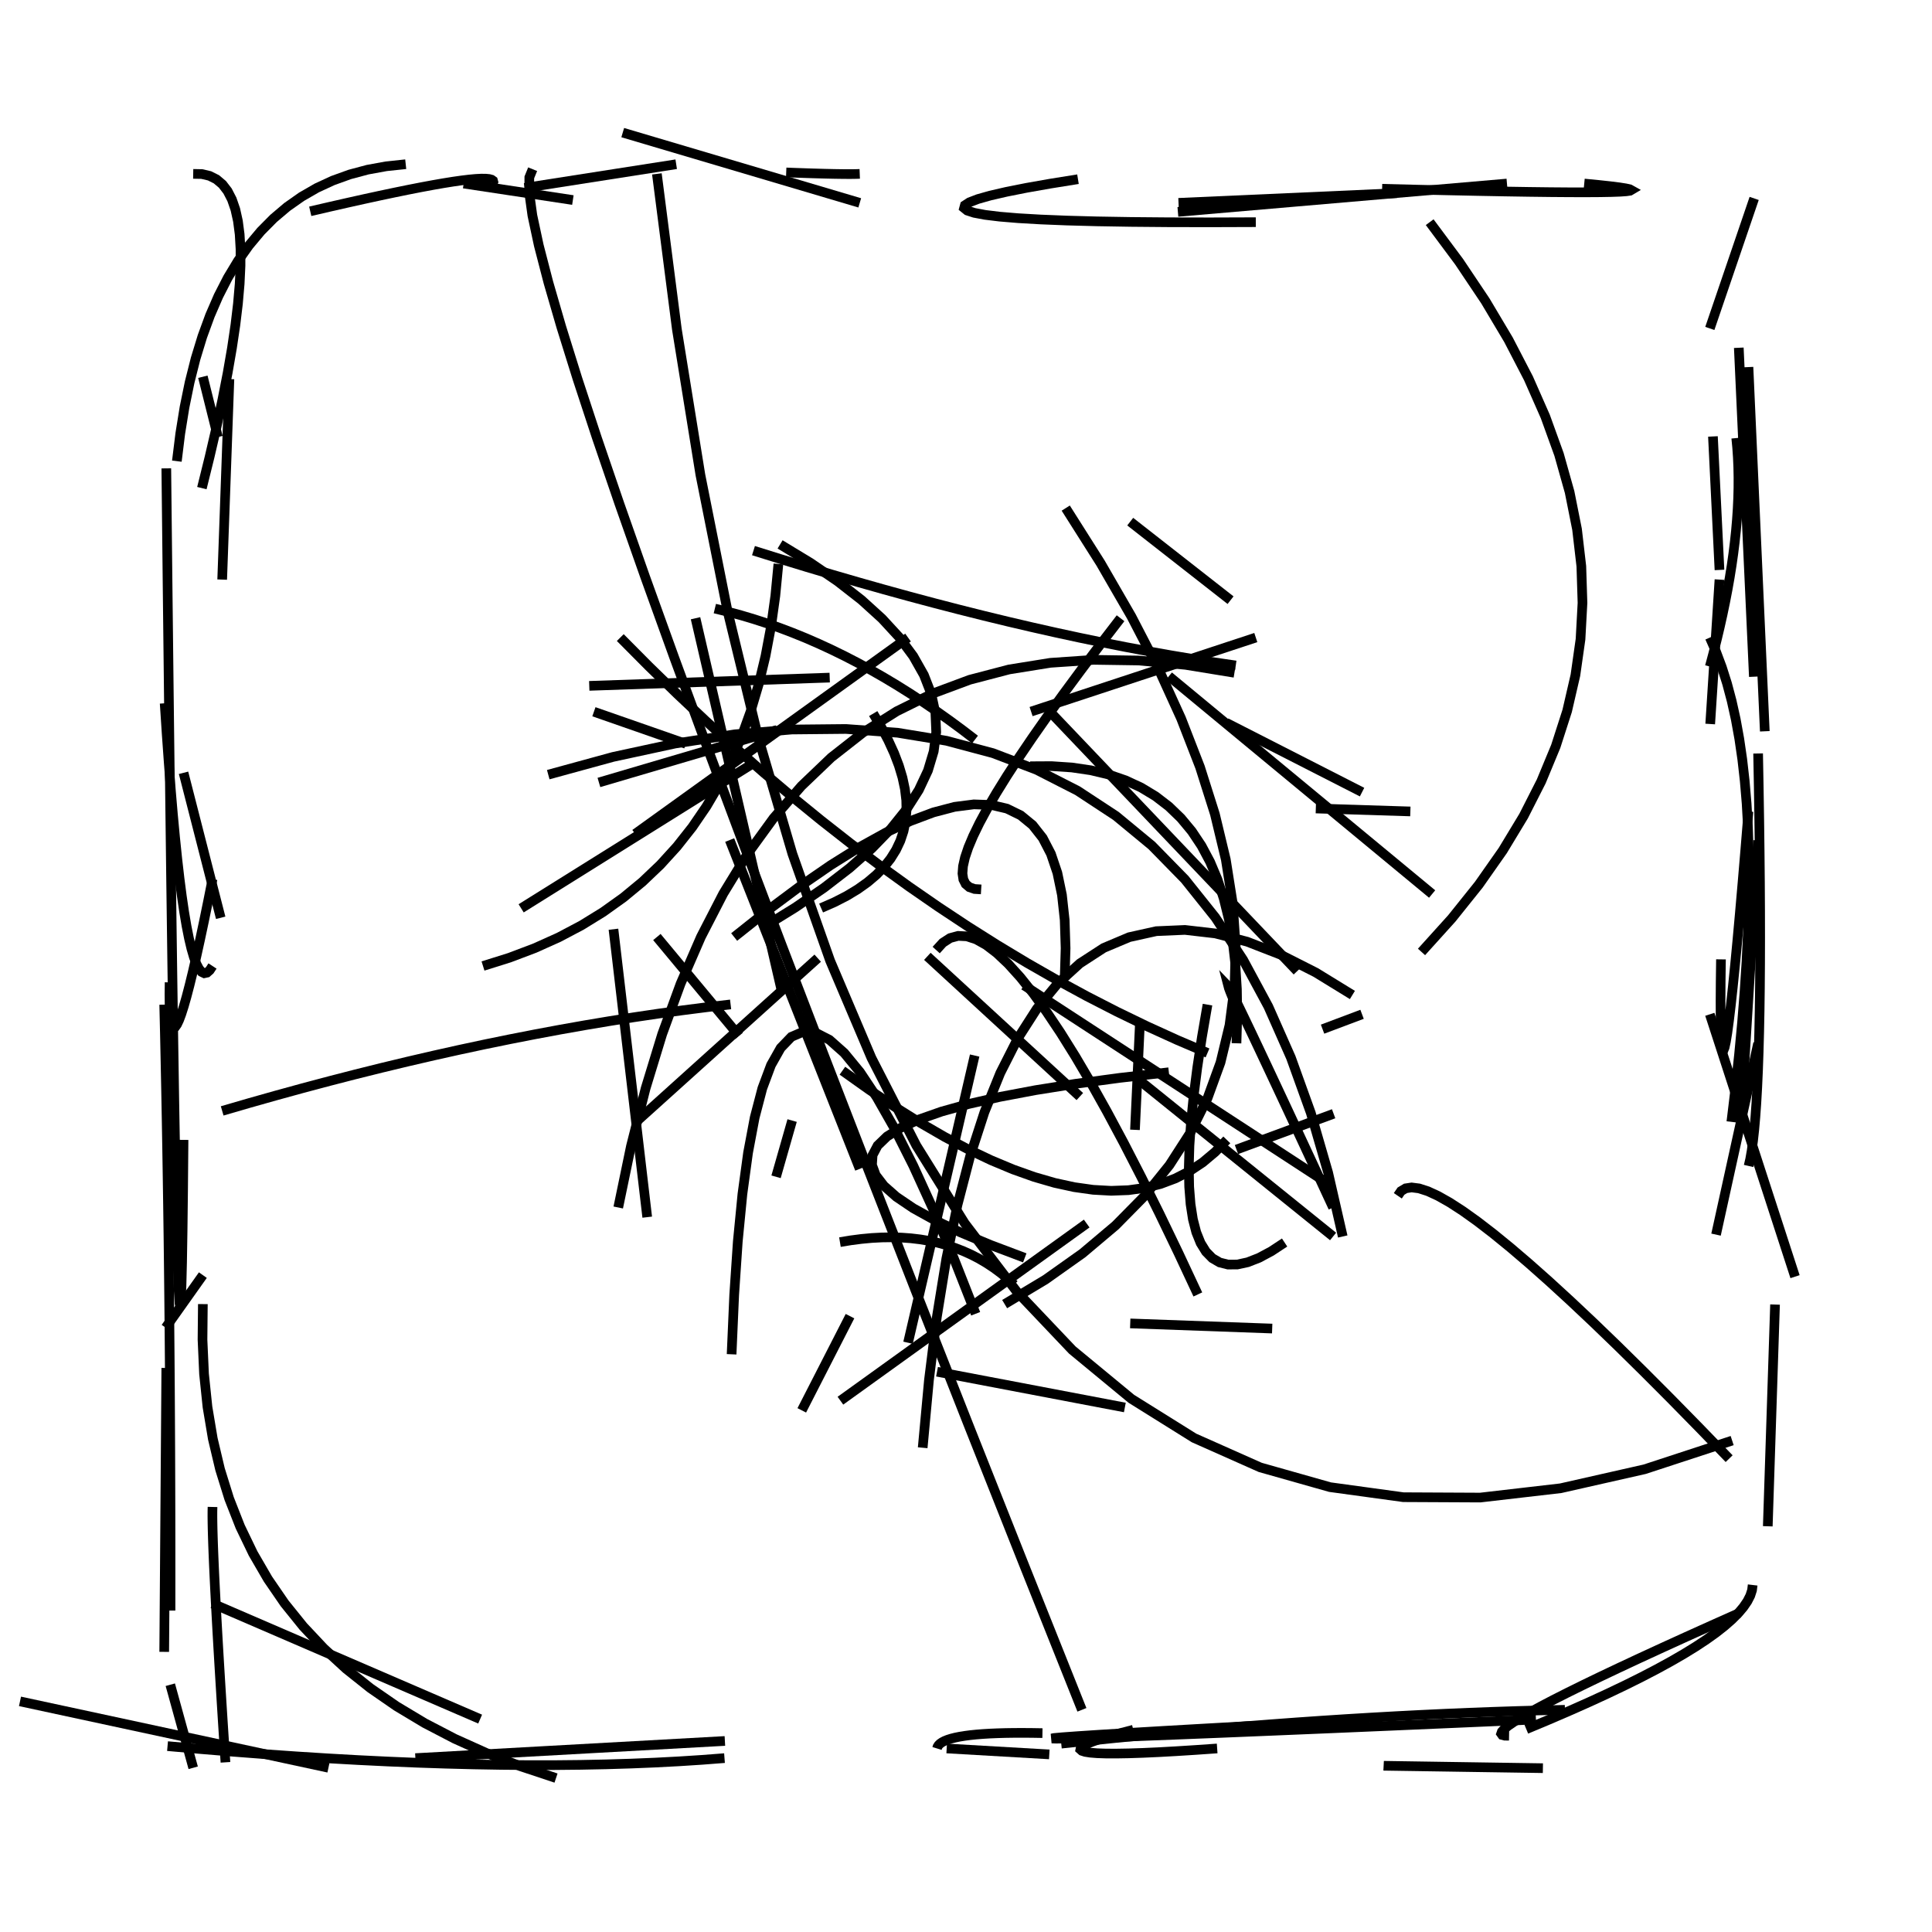
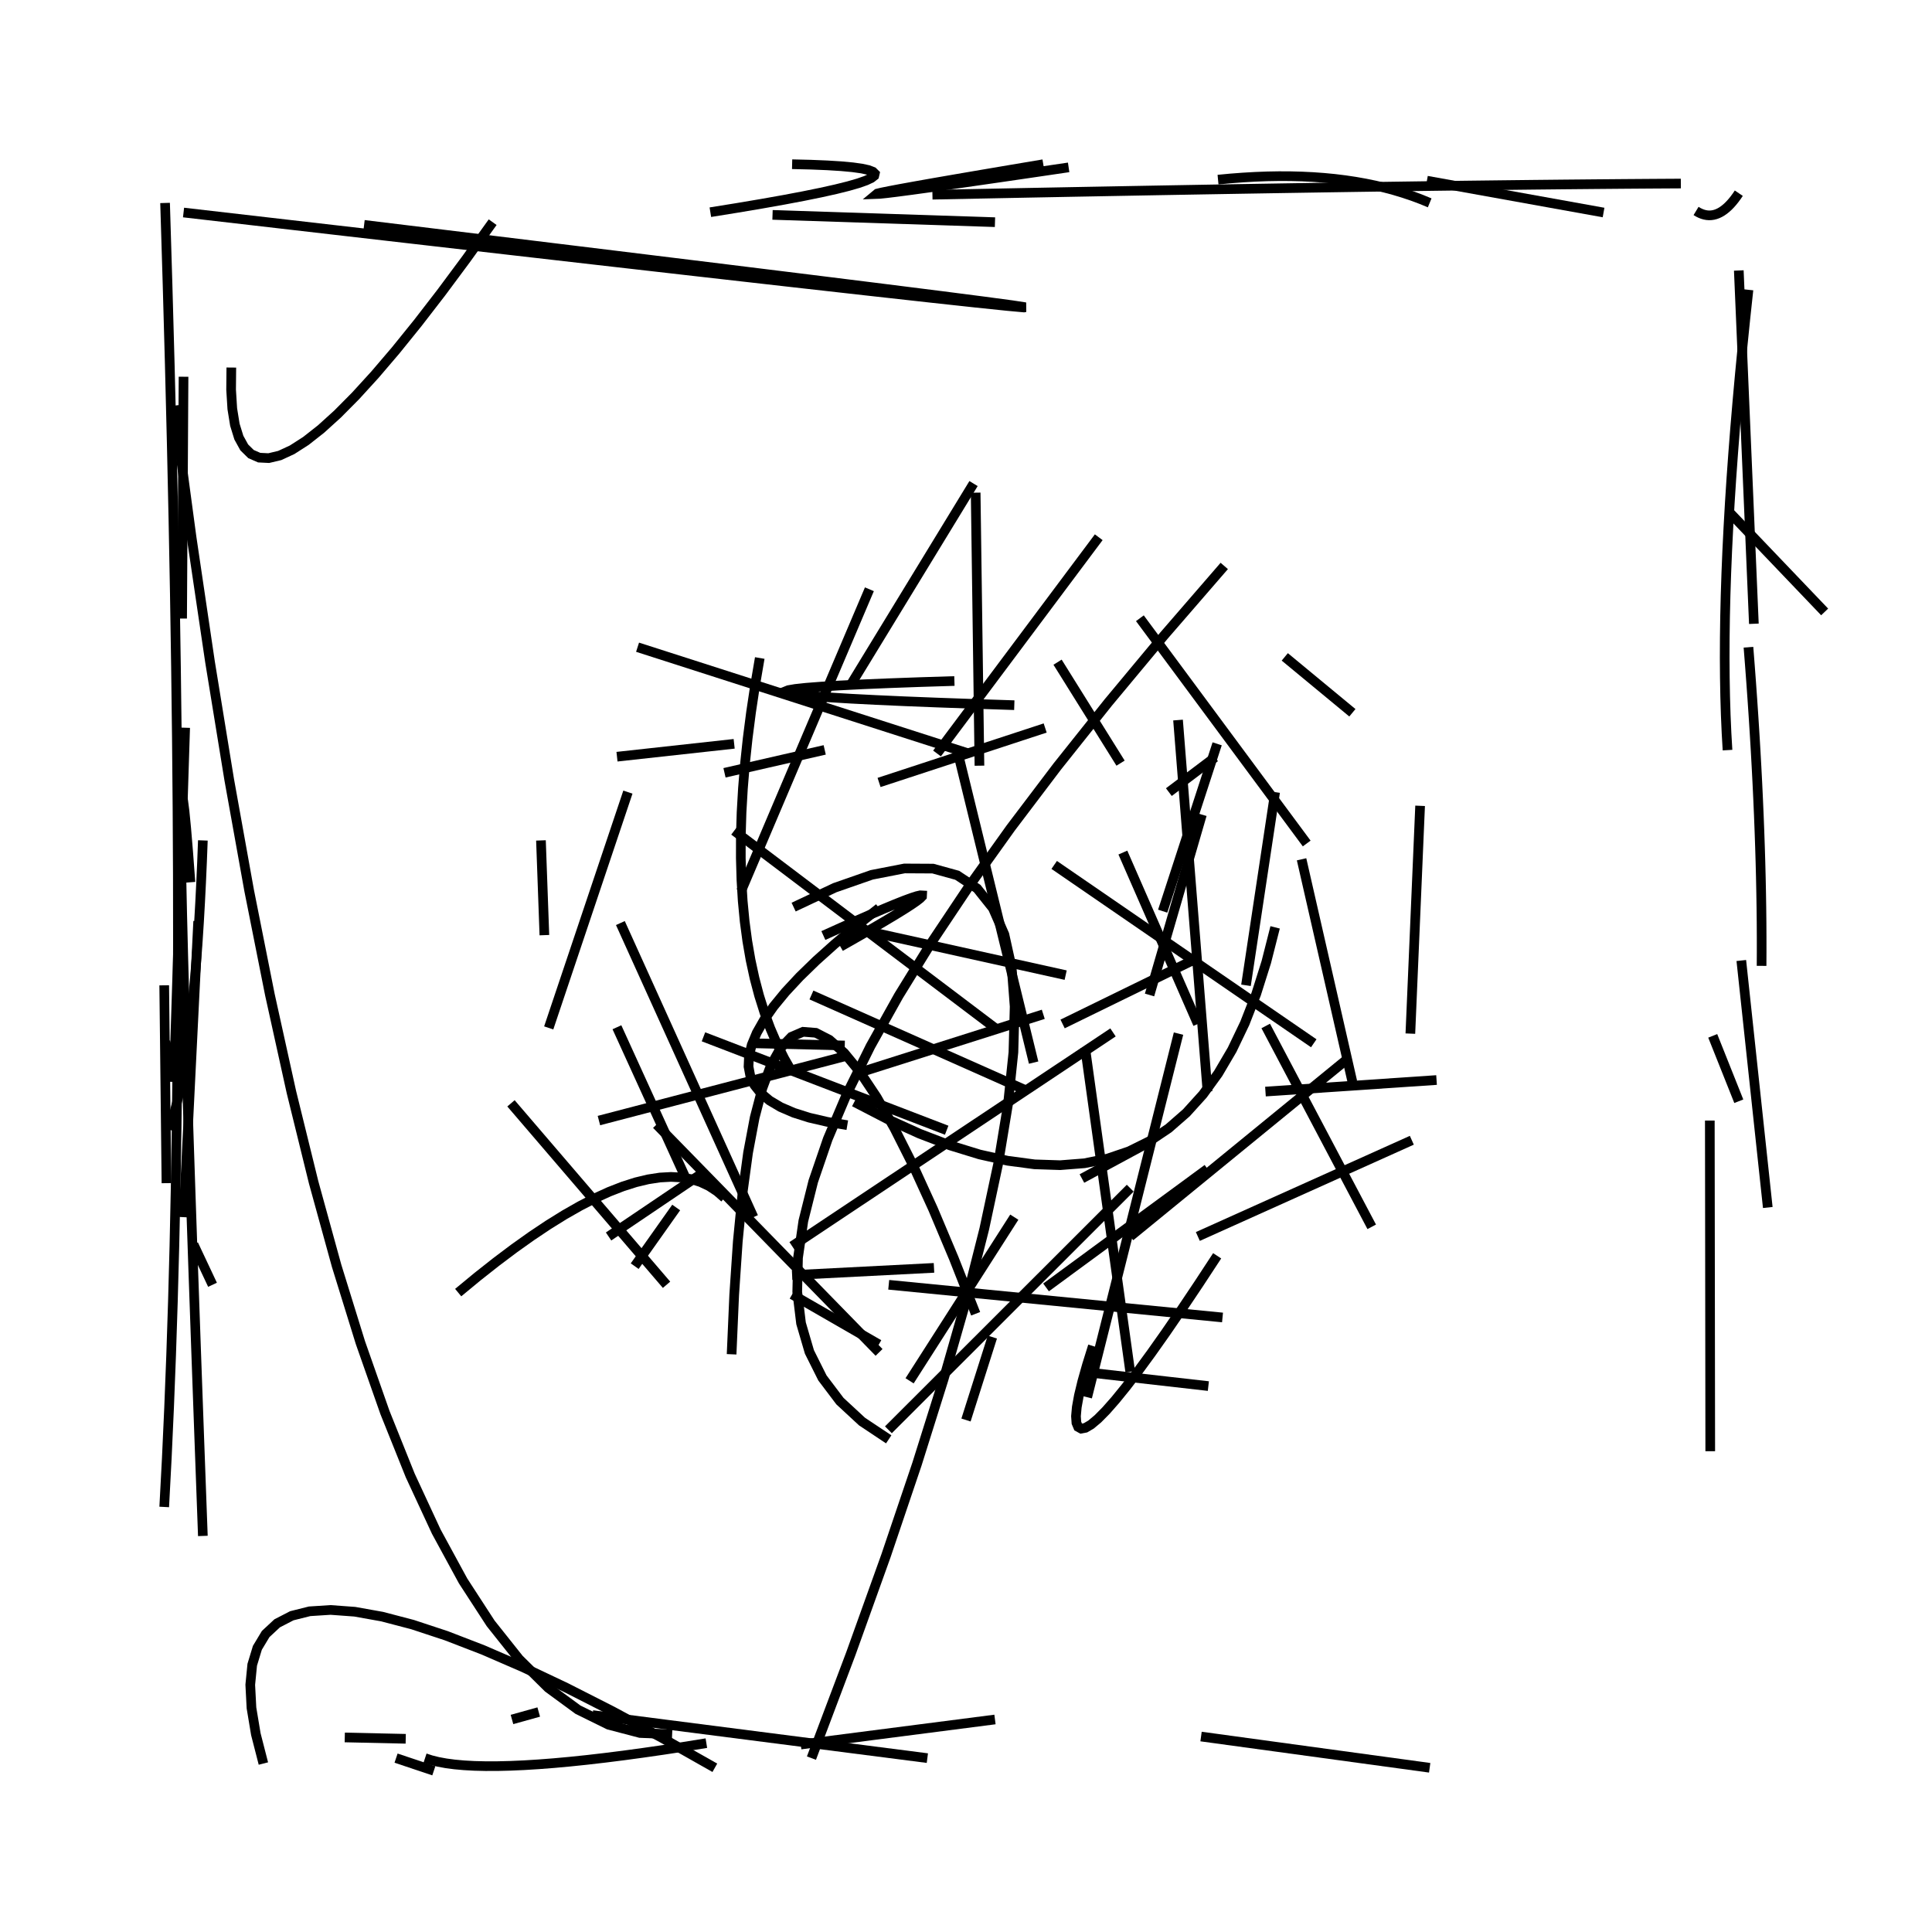
<svg xmlns="http://www.w3.org/2000/svg" width="200" height="200" viewBox="0 0 200 200">
  <g fill="none" stroke="black" stroke-width="1.0">
    <path d="M 101 136 L 98.742 130.266 L 96.589 125.157 L 94.541 120.674 L 92.597 116.816 L 90.758 113.585 L 89.023 110.979 L 87.394 108.999 L 85.869 107.644 L 84.449 106.915 L 83.133 106.812 L 81.922 107.335 L 80.816 108.483 L 79.814 110.258 L 78.918 112.657 L 78.126 115.683 L 77.438 119.334 L 76.855 123.611 L 76.377 128.514 L 76.004 134.042 L 75.735 140.196" />
-     <path d="M 125 109 L 121.861 107.66 L 118.732 106.235 L 115.614 104.725 L 112.507 103.13 L 109.41 101.449 L 106.323 99.683 L 103.247 97.831 L 100.181 95.894 L 97.126 93.872 L 94.081 91.765 L 91.047 89.572 L 88.023 87.294 L 85.01 84.931 L 82.007 82.483 L 79.015 79.949 L 76.033 77.33 L 73.062 74.626 L 70.101 71.836 L 67.15 68.961 L 64.211 66.001" />
-     <path d="M 68 18 L 70.069 34.082 L 72.506 49.162 L 75.311 63.239 L 78.484 76.313 L 82.026 88.384 L 85.935 99.453 L 90.213 109.519 L 94.858 118.582 L 99.872 126.642 L 105.253 133.7 L 111.003 139.755 L 117.121 144.807 L 123.606 148.857 L 130.46 151.904 L 137.682 153.948 L 145.272 154.989 L 153.23 155.028 L 161.556 154.064 L 170.25 152.097 L 179.312 149.128" />
-     <path d="M 19 118 L 18.954 123.135 L 18.903 127.363 L 18.848 130.685 L 18.788 133.1 L 18.723 134.609 L 18.655 135.212 L 18.581 134.909 L 18.503 133.699 L 18.421 131.582 L 18.334 128.56 L 18.242 124.631 L 18.146 119.796 L 18.046 114.054 L 17.941 107.406 L 17.831 99.852 L 17.717 91.391 L 17.599 82.024 L 17.476 71.751 L 17.348 60.571 L 17.216 48.485" />
-     <path d="M 112 177 L 105.969 161.896 L 100.274 147.543 L 94.914 133.941 L 89.89 121.088 L 85.201 108.987 L 80.848 97.635 L 76.83 87.035 L 73.148 77.184 L 69.802 68.085 L 66.791 59.735 L 64.116 52.136 L 61.776 45.288 L 59.772 39.19 L 58.104 33.842 L 56.771 29.245 L 55.774 25.398 L 55.112 22.302 L 54.786 19.956 L 54.795 18.361 L 55.14 17.516" />
-     <path d="M 125 104 L 124.42 107.369 L 123.943 110.513 L 123.569 113.433 L 123.298 116.127 L 123.131 118.596 L 123.066 120.84 L 123.104 122.859 L 123.246 124.652 L 123.49 126.221 L 123.838 127.565 L 124.288 128.684 L 124.842 129.577 L 125.499 130.246 L 126.259 130.69 L 127.122 130.908 L 128.088 130.901 L 129.157 130.67 L 130.329 130.213 L 131.604 129.532 L 132.982 128.625" />
-     <path d="M 180 167 L 177.178 168.261 L 174.528 169.455 L 172.05 170.584 L 169.744 171.647 L 167.61 172.644 L 165.648 173.575 L 163.857 174.44 L 162.238 175.239 L 160.791 175.972 L 159.516 176.639 L 158.413 177.24 L 157.482 177.776 L 156.723 178.245 L 156.135 178.648 L 155.719 178.986 L 155.475 179.257 L 155.403 179.463 L 155.503 179.603 L 155.775 179.676 L 156.218 179.684" />
-     <path d="M 68 97 L 76.509 107.235" />
-     <path d="M 156 19 L 121.935 21.935" />
-     <path d="M 97 181 L 97.054 180.824 L 97.159 180.658 L 97.316 180.502 L 97.525 180.356 L 97.786 180.22 L 98.099 180.095 L 98.463 179.98 L 98.879 179.875 L 99.347 179.78 L 99.867 179.696 L 100.439 179.621 L 101.062 179.557 L 101.737 179.503 L 102.464 179.459 L 103.243 179.426 L 104.074 179.402 L 104.956 179.389 L 105.89 179.386 L 106.876 179.393 L 107.914 179.411" />
-     <path d="M 140 103 L 136.202 100.669 L 132.57 98.83 L 129.104 97.483 L 125.803 96.628 L 122.668 96.265 L 119.699 96.394 L 116.895 97.016 L 114.257 98.129 L 111.784 99.734 L 109.477 101.832 L 107.336 104.421 L 105.36 107.503 L 103.55 111.077 L 101.905 115.142 L 100.426 119.7 L 99.113 124.75 L 97.965 130.292 L 96.983 136.326 L 96.167 142.852 L 95.516 149.87" />
-     <path d="M 164 19 L 165.473 19.143 L 166.681 19.274 L 167.623 19.392 L 168.301 19.499 L 168.713 19.593 L 168.86 19.675 L 168.742 19.745 L 168.359 19.802 L 167.711 19.848 L 166.797 19.881 L 165.618 19.902 L 164.174 19.911 L 162.465 19.907 L 160.491 19.892 L 158.252 19.864 L 155.747 19.824 L 152.977 19.772 L 149.942 19.707 L 146.642 19.631 L 143.077 19.542" />
-     <path d="M 116 64 L 113.874 66.765 L 111.896 69.386 L 110.066 71.864 L 108.384 74.199 L 106.85 76.39 L 105.463 78.439 L 104.224 80.344 L 103.133 82.105 L 102.19 83.724 L 101.394 85.199 L 100.747 86.531 L 100.247 87.719 L 99.895 88.765 L 99.691 89.667 L 99.634 90.426 L 99.726 91.041 L 99.965 91.514 L 100.352 91.843 L 100.887 92.028 L 101.57 92.071" />
-     <path d="M 94 66 L 65.751 86.322" />
-     <path d="M 130 66 L 106.738 73.662" />
-     <path d="M 138 125 L 136.613 122.011 L 135.32 119.231 L 134.123 116.661 L 133.021 114.3 L 132.014 112.148 L 131.102 110.206 L 130.285 108.472 L 129.564 106.949 L 128.937 105.634 L 128.405 104.529 L 127.969 103.633 L 127.628 102.946 L 127.381 102.469 L 127.23 102.2 L 127.174 102.142 L 127.213 102.292 L 127.347 102.652 L 127.576 103.221 L 127.901 103.999 L 128.32 104.987" />
-     <path d="M 124 134 L 121.978 129.679 L 120.026 125.625 L 118.144 121.838 L 116.333 118.319 L 114.592 115.067 L 112.921 112.082 L 111.321 109.364 L 109.791 106.913 L 108.331 104.73 L 106.942 102.814 L 105.623 101.165 L 104.374 99.783 L 103.195 98.669 L 102.087 97.822 L 101.049 97.242 L 100.082 96.929 L 99.184 96.883 L 98.357 97.105 L 97.601 97.594 L 96.914 98.35" />
-     <path d="M 76 97 L 79.518 94.205 L 82.846 91.727 L 85.983 89.567 L 88.93 87.723 L 91.687 86.198 L 94.254 84.989 L 96.63 84.098 L 98.817 83.524 L 100.813 83.268 L 102.619 83.329 L 104.234 83.707 L 105.659 84.402 L 106.894 85.415 L 107.939 86.745 L 108.794 88.393 L 109.458 90.358 L 109.932 92.64 L 110.216 95.239 L 110.309 98.156 L 110.213 101.39" />
-     <path d="M 117 54 L 127.387 62.13" />
-     <path d="M 67 126 L 63.505 96.194" />
-     <path d="M 126 181 L 123.794 181.154 L 121.775 181.282 L 119.943 181.384 L 118.297 181.459 L 116.837 181.507 L 115.564 181.529 L 114.477 181.525 L 113.577 181.494 L 112.863 181.437 L 112.336 181.354 L 111.995 181.244 L 111.841 181.107 L 111.873 180.944 L 112.091 180.755 L 112.496 180.539 L 113.088 180.297 L 113.866 180.028 L 114.83 179.733 L 115.981 179.412 L 117.319 179.064" />
-     <path d="M 128 119 L 138.056 115.295" />
-     <path d="M 62 81 L 80.439 75.567" />
-     <path d="M 61 71 L 85.891 70.146" />
-     <path d="M 181 38 L 182.691 75.702" />
-     <path d="M 121 111 L 115.943 111.577 L 111.34 112.195 L 107.191 112.853 L 103.495 113.551 L 100.253 114.29 L 97.465 115.069 L 95.131 115.888 L 93.251 116.748 L 91.824 117.648 L 90.851 118.589 L 90.332 119.57 L 90.267 120.591 L 90.656 121.653 L 91.498 122.754 L 92.794 123.897 L 94.544 125.079 L 96.748 126.302 L 99.406 127.566 L 102.517 128.869 L 106.083 130.214" />
-     <path d="M 105 133 L 104.313 132.374 L 103.604 131.79 L 102.872 131.249 L 102.117 130.751 L 101.339 130.295 L 100.539 129.882 L 99.716 129.512 L 98.87 129.184 L 98.002 128.899 L 97.111 128.657 L 96.197 128.458 L 95.26 128.301 L 94.301 128.187 L 93.319 128.115 L 92.315 128.087 L 91.287 128.101 L 90.237 128.157 L 89.165 128.257 L 88.069 128.399 L 86.951 128.584" />
-     <path d="M 64 125 L 65.32 118.639 L 66.836 112.657 L 68.549 107.052 L 70.459 101.826 L 72.566 96.979 L 74.87 92.509 L 77.37 88.418 L 80.068 84.704 L 82.962 81.369 L 86.053 78.413 L 89.341 75.834 L 92.825 73.634 L 96.507 71.812 L 100.385 70.368 L 104.46 69.302 L 108.732 68.615 L 113.201 68.306 L 117.867 68.375 L 122.729 68.822 L 127.788 69.647" />
-     <path d="M 146 84 L 136.213 83.694" />
-     <path d="M 121 70 L 148.254 92.548" />
-     <path d="M 51 19 L 51.071 18.833 L 51.035 18.7 L 50.892 18.598 L 50.643 18.53 L 50.286 18.494 L 49.823 18.491 L 49.253 18.52 L 48.576 18.582 L 47.792 18.677 L 46.901 18.804 L 45.904 18.964 L 44.799 19.157 L 43.588 19.382 L 42.27 19.64 L 40.845 19.931 L 39.313 20.254 L 37.674 20.61 L 35.929 20.999 L 34.076 21.42 L 32.117 21.874" />
-     <path d="M 43 182 L 75.04 180.224" />
-     <path d="M 22 100 L 21.712 100.439 L 21.428 100.688 L 21.148 100.748 L 20.873 100.618 L 20.602 100.3 L 20.335 99.792 L 20.072 99.094 L 19.814 98.208 L 19.56 97.132 L 19.31 95.867 L 19.064 94.412 L 18.823 92.769 L 18.586 90.936 L 18.353 88.913 L 18.125 86.702 L 17.9 84.301 L 17.68 81.711 L 17.465 78.931 L 17.253 75.963 L 17.046 72.805" />
-     <path d="M 66 116 L 84.649 99.189" />
-     <path d="M 128 108 L 128.082 105.119 L 128.043 102.391 L 127.883 99.815 L 127.602 97.391 L 127.2 95.119 L 126.676 93 L 126.032 91.033 L 125.267 89.219 L 124.38 87.556 L 123.373 86.046 L 122.244 84.689 L 120.995 83.483 L 119.624 82.43 L 118.133 81.529 L 116.52 80.781 L 114.786 80.184 L 112.931 79.74 L 110.955 79.449 L 108.858 79.309 L 106.64 79.322" />
-     <path d="M 159 178 L 151.102 178.344 L 143.88 178.656 L 137.335 178.935 L 131.467 179.18 L 126.275 179.394 L 121.76 179.574 L 117.921 179.722 L 114.759 179.837 L 112.274 179.919 L 110.465 179.969 L 109.332 179.985 L 108.876 179.969 L 109.097 179.92 L 109.994 179.839 L 111.568 179.725 L 113.819 179.577 L 116.746 179.398 L 120.349 179.185 L 124.629 178.94 L 129.586 178.662" />
-     <path d="M 89 21 L 64.465 13.728" />
-     <path d="M 178 60 L 177.04 74.949" />
-     <path d="M 79 96 L 82.325 93.945 L 85.309 91.897 L 87.953 89.857 L 90.255 87.825 L 92.218 85.8 L 93.839 83.784 L 95.119 81.775 L 96.059 79.773 L 96.658 77.779 L 96.916 75.793 L 96.833 73.815 L 96.41 71.844 L 95.645 69.882 L 94.54 67.926 L 93.095 65.979 L 91.308 64.039 L 89.181 62.107 L 86.713 60.182 L 83.904 58.266 L 80.754 56.356" />
-     <path d="M 17 104 L 17.068 106.927 L 17.131 109.877 L 17.192 112.848 L 17.248 115.842 L 17.301 118.857 L 17.35 121.894 L 17.396 124.954 L 17.438 128.035 L 17.476 131.138 L 17.51 134.264 L 17.541 137.411 L 17.568 140.58 L 17.592 143.772 L 17.611 146.985 L 17.628 150.22 L 17.64 153.478 L 17.649 156.757 L 17.654 160.058 L 17.655 163.382 L 17.653 166.727" />
-     <path d="M 177 34 L 181.591 20.541" />
-     <path d="M 96 99 L 111.783 113.515" />
-     <path d="M 181 84 L 180.684 87.839 L 180.387 91.354 L 180.108 94.546 L 179.847 97.415 L 179.604 99.96 L 179.379 102.181 L 179.173 104.079 L 178.985 105.653 L 178.816 106.904 L 178.664 107.832 L 178.531 108.435 L 178.416 108.716 L 178.32 108.673 L 178.241 108.306 L 178.181 107.616 L 178.139 106.602 L 178.115 105.265 L 178.11 103.605 L 178.123 101.621 L 178.154 99.313" />
-     <path d="M 118 106 L 117.492 116.961" />
-     <path d="M 141 105 L 136.911 106.538" />
-     <path d="M 180 36 L 181.559 70.053" />
-     <path d="M 89 18 L 88.826 18.007 L 88.63 18.013 L 88.412 18.017 L 88.173 18.02 L 87.912 18.021 L 87.629 18.02 L 87.325 18.018 L 86.998 18.014 L 86.65 18.009 L 86.28 18.003 L 85.889 17.994 L 85.475 17.985 L 85.04 17.973 L 84.584 17.96 L 84.105 17.946 L 83.605 17.93 L 83.083 17.912 L 82.539 17.893 L 81.974 17.873 L 81.387 17.85" />
-     <path d="M 78 57 L 80.766 57.863 L 83.503 58.698 L 86.213 59.504 L 88.893 60.282 L 91.546 61.032 L 94.169 61.754 L 96.765 62.447 L 99.332 63.112 L 101.871 63.749 L 104.382 64.358 L 106.864 64.938 L 109.317 65.49 L 111.742 66.014 L 114.139 66.51 L 116.508 66.977 L 118.848 67.416 L 121.16 67.827 L 123.443 68.21 L 125.698 68.564 L 127.925 68.89" />
-     <path d="M 19 80 L 22.846 95.009" />
-     <path d="M 50 100 L 52.741 99.14 L 55.354 98.152 L 57.84 97.035 L 60.198 95.79 L 62.428 94.416 L 64.531 92.914 L 66.507 91.283 L 68.355 89.523 L 70.075 87.635 L 71.668 85.618 L 73.133 83.473 L 74.47 81.199 L 75.68 78.797 L 76.763 76.266 L 77.718 73.606 L 78.546 70.818 L 79.245 67.902 L 79.818 64.856 L 80.262 61.683 L 80.58 58.38" />
-     <path d="M 182 78 L 182.065 81.561 L 182.119 84.973 L 182.16 88.234 L 182.19 91.345 L 182.207 94.306 L 182.212 97.117 L 182.205 99.777 L 182.186 102.288 L 182.155 104.648 L 182.111 106.858 L 182.056 108.918 L 181.989 110.828 L 181.909 112.587 L 181.818 114.197 L 181.714 115.656 L 181.599 116.965 L 181.471 118.124 L 181.331 119.133 L 181.179 119.992 L 181.015 120.701" />
-     <path d="M 70 17 L 54.307 19.452" />
-     <path d="M 22 156 L 21.99 156.439 L 21.988 156.971 L 21.995 157.596 L 22.009 158.314 L 22.032 159.124 L 22.062 160.028 L 22.101 161.024 L 22.147 162.114 L 22.202 163.296 L 22.265 164.571 L 22.336 165.94 L 22.415 167.401 L 22.502 168.955 L 22.597 170.602 L 22.7 172.342 L 22.812 174.174 L 22.931 176.1 L 23.058 178.119 L 23.194 180.23 L 23.338 182.435" />
-     <path d="M 42 17 L 39.984 17.213 L 38.055 17.565 L 36.214 18.057 L 34.461 18.688 L 32.795 19.458 L 31.216 20.368 L 29.725 21.417 L 28.322 22.605 L 27.006 23.933 L 25.778 25.401 L 24.637 27.007 L 23.584 28.753 L 22.618 30.639 L 21.74 32.663 L 20.949 34.828 L 20.246 37.131 L 19.63 39.574 L 19.102 42.156 L 18.662 44.878 L 18.308 47.739" />
-     <path d="M 139 128 L 137.485 121.384 L 135.697 115.212 L 133.636 109.486 L 131.301 104.204 L 128.693 99.367 L 125.811 94.975 L 122.656 91.027 L 119.227 87.525 L 115.525 84.467 L 111.549 81.854 L 107.3 79.686 L 102.778 77.963 L 97.982 76.685 L 92.913 75.852 L 87.57 75.463 L 81.954 75.519 L 76.064 76.02 L 69.901 76.966 L 63.464 78.356 L 56.754 80.192" />
-     <path d="M 21 39 L 22.559 45.243" />
-     <path d="M 82 116 L 80.337 121.822" />
-     <path d="M 21 135 L 20.963 138.678 L 21.122 142.228 L 21.478 145.648 L 22.03 148.939 L 22.779 152.102 L 23.723 155.135 L 24.864 158.04 L 26.201 160.816 L 27.735 163.462 L 29.464 165.98 L 31.39 168.369 L 33.513 170.629 L 35.831 172.76 L 38.346 174.762 L 41.058 176.635 L 43.965 178.379 L 47.069 179.994 L 50.369 181.48 L 53.866 182.837 L 57.559 184.065" />
-     <path d="M 182 87 L 180.193 116.365" />
-     <path d="M 94 139 L 100.896 109.27" />
-     <path d="M 83 146 L 87.992 136.247" />
-     <path d="M 162 177 L 159.556 177.056 L 157.095 177.124 L 154.617 177.206 L 152.122 177.299 L 149.61 177.405 L 147.08 177.524 L 144.533 177.655 L 141.969 177.799 L 139.388 177.955 L 136.789 178.124 L 134.174 178.305 L 131.541 178.499 L 128.89 178.705 L 126.223 178.924 L 123.539 179.156 L 120.837 179.4 L 118.118 179.656 L 115.382 179.925 L 112.629 180.207 L 109.858 180.501" />
-     <path d="M 138 128 L 117.981 111.858" />
-     <path d="M 85 94 L 86.378 93.395 L 87.639 92.749 L 88.784 92.059 L 89.812 91.328 L 90.724 90.554 L 91.519 89.738 L 92.197 88.88 L 92.758 87.979 L 93.203 87.036 L 93.531 86.05 L 93.742 85.023 L 93.837 83.953 L 93.815 82.841 L 93.677 81.686 L 93.421 80.489 L 93.049 79.25 L 92.561 77.969 L 91.955 76.645 L 91.234 75.279 L 90.395 73.87" />
-     <path d="M 122 21 L 144.606 19.993" />
-     <path d="M 78 79 L 53.949 94.03" />
-     <path d="M 22 166 L 49.704 177.961" />
-     <path d="M 157 183 L 154.265 182.959 L 151.832 182.922 L 149.701 182.89 L 147.873 182.862 L 146.347 182.839 L 145.123 182.821 L 144.201 182.807 L 143.581 182.797 L 143.264 182.793 L 143.249 182.792 L 143.536 182.797 L 144.126 182.806 L 145.017 182.819 L 146.211 182.837 L 147.707 182.86 L 149.505 182.887 L 151.606 182.919 L 154.008 182.955 L 156.713 182.996 L 159.72 183.041" />
-     <path d="M 23 60 L 23.748 39.242" />
-     <path d="M 148 23 L 151.044 27.089 L 153.762 31.145 L 156.156 35.168 L 158.226 39.158 L 159.97 43.116 L 161.389 47.041 L 162.484 50.933 L 163.254 54.792 L 163.699 58.619 L 163.819 62.412 L 163.615 66.173 L 163.085 69.901 L 162.231 73.596 L 161.052 77.259 L 159.548 80.888 L 157.719 84.485 L 155.565 88.049 L 153.087 91.58 L 150.284 95.079 L 147.155 98.544" />
-     <path d="M 23 115 L 25.794 114.188 L 28.571 113.404 L 31.33 112.646 L 34.073 111.917 L 36.798 111.215 L 39.507 110.54 L 42.198 109.893 L 44.873 109.273 L 47.53 108.68 L 50.17 108.115 L 52.793 107.578 L 55.399 107.068 L 57.988 106.585 L 60.559 106.13 L 63.114 105.702 L 65.652 105.302 L 68.172 104.929 L 70.676 104.584 L 73.162 104.266 L 75.632 103.976" />
-     <path d="M 98 181 L 108.622 181.614" />
-     <path d="M 109 74 L 134.283 100.533" />
-     <path d="M 130 23 L 125.29 23.016 L 120.978 23.008 L 117.066 22.974 L 113.552 22.915 L 110.437 22.831 L 107.722 22.721 L 105.405 22.587 L 103.487 22.427 L 101.968 22.242 L 100.849 22.032 L 100.128 21.797 L 99.806 21.537 L 99.883 21.252 L 100.359 20.941 L 101.234 20.605 L 102.507 20.245 L 104.18 19.859 L 106.252 19.447 L 108.723 19.011 L 111.592 18.55" />
-     <path d="M 20 18 L 20.89 18.017 L 21.692 18.204 L 22.404 18.56 L 23.027 19.085 L 23.561 19.78 L 24.007 20.645 L 24.363 21.678 L 24.63 22.881 L 24.809 24.253 L 24.898 25.795 L 24.898 27.506 L 24.81 29.387 L 24.632 31.437 L 24.366 33.656 L 24.01 36.045 L 23.566 38.603 L 23.032 41.331 L 22.41 44.227 L 21.698 47.294 L 20.898 50.529" />
-     <path d="M 177 69 L 177.367 67.621 L 177.71 66.263 L 178.028 64.925 L 178.322 63.608 L 178.592 62.311 L 178.838 61.036 L 179.06 59.781 L 179.257 58.547 L 179.43 57.333 L 179.579 56.14 L 179.704 54.968 L 179.804 53.817 L 179.881 52.686 L 179.933 51.576 L 179.961 50.486 L 179.964 49.418 L 179.944 48.37 L 179.899 47.343 L 179.83 46.336 L 179.737 45.35" />
-     <path d="M 127 118 L 125.791 119.252 L 124.5 120.335 L 123.127 121.248 L 121.671 121.992 L 120.134 122.566 L 118.514 122.971 L 116.812 123.206 L 115.028 123.272 L 113.161 123.168 L 111.213 122.894 L 109.182 122.452 L 107.069 121.839 L 104.874 121.058 L 102.596 120.106 L 100.237 118.986 L 97.795 117.695 L 95.271 116.236 L 92.665 114.606 L 89.977 112.808 L 87.206 110.839" />
-     <path d="M 106 102 L 136.912 122.153" />
-     <path d="M 48 19 L 59.304 20.708" />
-     <path d="M 178 59 L 177.323 45.181" />
-     <path d="M 71 77 L 61.481 73.679" />
-     <path d="M 75 182 L 72.662 182.18 L 70.266 182.334 L 67.813 182.463 L 65.302 182.566 L 62.735 182.644 L 60.11 182.697 L 57.428 182.724 L 54.688 182.725 L 51.891 182.701 L 49.037 182.652 L 46.126 182.577 L 43.157 182.477 L 40.131 182.351 L 37.047 182.2 L 33.907 182.023 L 30.709 181.821 L 27.453 181.593 L 24.14 181.34 L 20.77 181.062 L 17.343 180.758" />
-     <path d="M 74 63 L 75.343 63.325 L 76.687 63.687 L 78.031 64.087 L 79.376 64.523 L 80.72 64.997 L 82.066 65.508 L 83.411 66.055 L 84.757 66.641 L 86.103 67.263 L 87.449 67.922 L 88.796 68.618 L 90.143 69.352 L 91.491 70.123 L 92.838 70.931 L 94.187 71.776 L 95.535 72.658 L 96.884 73.577 L 98.233 74.533 L 99.583 75.527 L 100.932 76.558" />
-     <path d="M 97 142 L 116.444 145.702" />
-     <path d="M 22 91 L 21.541 93.294 L 21.108 95.402 L 20.699 97.326 L 20.315 99.064 L 19.956 100.617 L 19.622 101.985 L 19.313 103.167 L 19.029 104.165 L 18.77 104.977 L 18.535 105.605 L 18.325 106.047 L 18.141 106.303 L 17.981 106.375 L 17.846 106.262 L 17.736 105.963 L 17.65 105.479 L 17.59 104.81 L 17.555 103.956 L 17.544 102.917 L 17.558 101.692" />
-     <path d="M 182 108 L 177.643 127.808" />
-     <path d="M 117 137 L 131.696 137.532" />
-     <path d="M 104 135 L 108.238 132.453 L 112.063 129.741 L 115.476 126.863 L 118.476 123.82 L 121.062 120.611 L 123.236 117.236 L 124.998 113.695 L 126.346 109.989 L 127.281 106.118 L 127.804 102.08 L 127.914 97.878 L 127.611 93.509 L 126.895 88.975 L 125.766 84.275 L 124.225 79.409 L 122.27 74.378 L 119.903 69.182 L 117.123 63.819 L 113.93 58.291 L 110.325 52.598" />
-     <path d="M 183 158 L 183.751 135.047" />
-     <path d="M 72 64 L 72.549 66.374 L 73.087 68.701 L 73.614 70.981 L 74.13 73.213 L 74.635 75.398 L 75.129 77.535 L 75.612 79.626 L 76.085 81.668 L 76.546 83.664 L 76.996 85.612 L 77.436 87.513 L 77.864 89.366 L 78.282 91.172 L 78.688 92.931 L 79.084 94.642 L 79.469 96.306 L 79.843 97.923 L 80.205 99.492 L 80.557 101.014 L 80.898 102.489" />
-     <path d="M 17 171 L 17.215 141.61" />
-     <path d="M 34 183 L 2.071 176.125" />
-     <path d="M 158 179 L 160.278 178.049 L 162.439 177.119 L 164.484 176.211 L 166.413 175.324 L 168.225 174.459 L 169.921 173.616 L 171.5 172.794 L 172.963 171.994 L 174.309 171.216 L 175.539 170.459 L 176.653 169.723 L 177.65 169.01 L 178.53 168.317 L 179.294 167.647 L 179.942 166.998 L 180.473 166.37 L 180.888 165.764 L 181.187 165.18 L 181.369 164.618 L 181.434 164.077" />
-     <path d="M 21 132 L 17.146 137.438" />
-     <path d="M 89 121 L 75.537 86.962" />
-     <path d="M 141 82 L 126.93 74.819" />
-     <path d="M 87 145 L 112.494 126.66" />
-     <path d="M 179 151 L 175.901 147.797 L 172.948 144.787 L 170.14 141.972 L 167.479 139.35 L 164.962 136.922 L 162.592 134.689 L 160.367 132.649 L 158.288 130.804 L 156.354 129.152 L 154.567 127.695 L 152.925 126.431 L 151.428 125.361 L 150.077 124.486 L 148.872 123.804 L 147.813 123.316 L 146.899 123.022 L 146.131 122.923 L 145.509 123.017 L 145.032 123.305 L 144.701 123.787" />
-     <path d="M 20 183 L 17.629 174.401" />
-     <path d="M 177 105 L 185.821 132.16" />
-     <path d="M 177 66 L 177.65 67.474 L 178.243 69.057 L 178.78 70.749 L 179.259 72.549 L 179.683 74.458 L 180.049 76.476 L 180.359 78.602 L 180.612 80.837 L 180.809 83.181 L 180.948 85.633 L 181.032 88.194 L 181.058 90.864 L 181.028 93.642 L 180.941 96.529 L 180.798 99.525 L 180.597 102.629 L 180.34 105.842 L 180.027 109.164 L 179.657 112.595 L 179.23 116.134" />
+     <path d="M 82 111 L 81.179 109.561 L 80.427 108.049 L 79.743 106.461 L 79.128 104.8 L 78.582 103.064 L 78.105 101.254 L 77.697 99.37 L 77.358 97.412 L 77.087 95.379 L 76.885 93.272 L 76.752 91.091 L 76.688 88.835 L 76.692 86.505 L 76.765 84.101 L 76.908 81.623 L 77.118 79.07 L 77.398 76.443 L 77.747 73.742 L 78.164 70.966 L 78.65 68.117" />
+     <path d="M 76 77 L 63.871 78.333" />
+     <path d="M 76 86 L 103.186 106.552" />
+     <path d="M 19 22 L 34.688 23.811 L 48.823 25.437 L 61.405 26.88 L 72.434 28.139 L 81.91 29.214 L 89.833 30.105 L 96.203 30.813 L 101.02 31.337 L 104.284 31.676 L 105.995 31.832 L 106.154 31.804 L 104.759 31.592 L 101.811 31.197 L 97.31 30.617 L 91.256 29.854 L 83.649 28.907 L 74.489 27.776 L 63.776 26.461 L 51.511 24.962 L 37.692 23.279" />
+     <path d="M 116 79 L 109.478 68.549" />
+     <path d="M 132 96 L 131.087 99.591 L 130.042 102.899 L 128.862 105.924 L 127.55 108.666 L 126.105 111.126 L 124.526 113.302 L 122.814 115.196 L 120.969 116.807 L 118.99 118.135 L 116.879 119.18 L 114.634 119.943 L 112.256 120.422 L 109.745 120.619 L 107.1 120.532 L 104.322 120.163 L 101.411 119.511 L 98.367 118.576 L 95.19 117.358 L 91.879 115.858 L 88.436 114.074" />
+     <path d="M 174 19 L 171.16 19.017 L 168.21 19.038 L 165.153 19.064 L 161.986 19.093 L 158.71 19.127 L 155.326 19.166 L 151.833 19.208 L 148.231 19.255 L 144.521 19.307 L 140.701 19.362 L 136.773 19.422 L 132.736 19.486 L 128.591 19.555 L 124.336 19.628 L 119.973 19.705 L 115.501 19.787 L 110.92 19.872 L 106.23 19.962 L 101.432 20.057 L 96.525 20.155" />
+     <path d="M 98 117 L 72.823 107.33" />
+     <path d="M 142 127 L 131.027 106.208" />
+     <path d="M 18 42 L 19.83 55.613 L 21.74 68.516 L 23.728 80.711 L 25.794 92.197 L 27.94 102.974 L 30.164 113.041 L 32.468 122.4 L 34.85 131.049 L 37.31 138.99 L 39.85 146.221 L 42.468 152.744 L 45.165 158.557 L 47.941 163.661 L 50.796 168.057 L 53.73 171.743 L 56.742 174.72 L 59.833 176.988 L 63.003 178.547 L 66.251 179.398 L 69.579 179.539" />
+     <path d="M 107 110 L 99.203 78.114" />
+     <path d="M 62 116 L 87.887 109.235" />
+     <path d="M 105 73 L 100.798 72.863 L 97.007 72.728 L 93.624 72.594 L 90.651 72.46 L 88.088 72.329 L 85.935 72.198 L 84.191 72.069 L 82.857 71.94 L 81.933 71.814 L 81.418 71.688 L 81.313 71.563 L 81.617 71.44 L 82.331 71.318 L 83.455 71.197 L 84.988 71.078 L 86.931 70.959 L 89.284 70.842 L 92.046 70.726 L 95.218 70.611 L 98.8 70.498" />
+     <path d="M 146 107 L 147.009 83.418" />
+     <path d="M 63 128 L 72.531 121.564" />
+     <path d="M 92 149 L 89.238 147.162 L 86.949 145.042 L 85.134 142.639 L 83.792 139.954 L 82.924 136.987 L 82.53 133.737 L 82.609 130.205 L 83.162 126.39 L 84.188 122.293 L 85.688 117.913 L 87.662 113.252 L 90.109 108.307 L 93.029 103.08 L 96.424 97.571 L 100.292 91.78 L 104.633 85.706 L 109.448 79.349 L 114.737 72.71 L 120.499 65.789 L 126.735 58.586" />
+     <path d="M 125 121 L 108.287 133.273" />
+     <path d="M 103 23 L 79.972 22.245" />
+     <path d="M 42 180 L 35.69 179.86" />
+     <path d="M 41 182 L 44.909 183.311" />
+     <path d="M 122 107 L 112.546 144.64" />
+     <path d="M 117 142 L 112.33 108.461" />
+     <path d="M 66 67 L 100.175 77.969" />
+     <path d="M 84 103 L 106.013 112.784" />
+     <path d="M 21 159 L 20.636 149.089 L 20.303 139.866 L 20.002 131.329 L 19.733 123.48 L 19.494 116.318 L 19.288 109.843 L 19.113 104.054 L 18.97 98.953 L 18.859 94.539 L 18.779 90.812 L 18.73 87.772 L 18.713 85.42 L 18.728 83.754 L 18.774 82.775 L 18.852 82.484 L 18.961 82.879 L 19.102 83.962 L 19.275 85.731 L 19.479 88.188 L 19.715 91.332" />
+     <path d="M 71 122 L 63.864 106.341" />
+     <path d="M 166 22 L 147.714 18.705" />
+     <path d="M 84 182 L 88.08 171.181 L 91.721 161.038 L 94.922 151.569 L 97.684 142.776 L 100.008 134.658 L 101.892 127.215 L 103.336 120.447 L 104.342 114.354 L 104.909 108.937 L 105.036 104.194 L 104.725 100.127 L 103.974 96.735 L 102.784 94.018 L 101.155 91.976 L 99.086 90.609 L 96.579 89.918 L 93.632 89.902 L 90.246 90.561 L 86.422 91.894 L 82.157 93.904" />
+     <path d="M 121 82 L 125.779 78.396" />
+     <path d="M 90 61 L 76.721 92.242" />
+     <path d="M 110 106 L 123.505 99.401" />
+     <path d="M 132 82 L 128.984 101.998" />
+     <path d="M 124 128 L 146.152 118.039" />
+     <path d="M 21 87 L 20.915 89.219 L 20.82 91.362 L 20.716 93.429 L 20.603 95.42 L 20.48 97.335 L 20.347 99.174 L 20.205 100.937 L 20.053 102.624 L 19.892 104.234 L 19.721 105.769 L 19.541 107.227 L 19.352 108.61 L 19.152 109.916 L 18.944 111.146 L 18.725 112.3 L 18.497 113.379 L 18.26 114.381 L 18.013 115.307 L 17.757 116.157 L 17.491 116.93" />
+     <path d="M 108 17 L 104.607 17.571 L 101.585 18.084 L 98.934 18.538 L 96.654 18.933 L 94.745 19.271 L 93.207 19.55 L 92.04 19.771 L 91.243 19.933 L 90.818 20.037 L 90.764 20.082 L 91.081 20.07 L 91.769 19.998 L 92.827 19.869 L 94.257 19.681 L 96.057 19.434 L 98.229 19.13 L 100.772 18.766 L 103.685 18.345 L 106.969 17.865 L 110.625 17.327" />
+     <path d="M 180 20 L 179.783 20.319 L 179.565 20.615 L 179.347 20.887 L 179.128 21.134 L 178.909 21.358 L 178.69 21.557 L 178.47 21.733 L 178.25 21.885 L 178.029 22.013 L 177.808 22.117 L 177.587 22.197 L 177.365 22.253 L 177.143 22.285 L 176.92 22.293 L 176.697 22.277 L 176.474 22.237 L 176.25 22.173 L 176.026 22.085 L 175.801 21.974 L 175.576 21.838" />
+     <path d="M 148 183 L 124.332 179.766" />
+     <path d="M 82 17 L 83.94 17.047 L 85.632 17.116 L 87.074 17.206 L 88.268 17.317 L 89.213 17.449 L 89.909 17.602 L 90.357 17.776 L 90.555 17.972 L 90.505 18.189 L 90.207 18.426 L 89.659 18.685 L 88.863 18.965 L 87.817 19.267 L 86.524 19.589 L 84.981 19.932 L 83.189 20.297 L 81.149 20.683 L 78.86 21.09 L 76.323 21.518 L 73.536 21.967" />
+     <path d="M 105 126 L 94.161 142.941" />
+     <path d="M 118 64 L 135.269 87.318" />
+     <path d="M 117 128 L 139.358 109.728" />
+     <path d="M 51 23 L 48.273 26.799 L 45.69 30.278 L 43.252 33.436 L 40.959 36.273 L 38.81 38.79 L 36.807 40.985 L 34.947 42.86 L 33.233 44.414 L 31.663 45.648 L 30.238 46.561 L 28.958 47.153 L 27.822 47.424 L 26.831 47.375 L 25.985 47.005 L 25.283 46.314 L 24.726 45.302 L 24.314 43.97 L 24.047 42.316 L 23.924 40.343 L 23.946 38.048" />
+     <path d="M 88 96 L 110.317 100.946" />
+     <path d="M 112 122 L 118.402 118.543" />
+     <path d="M 19 39 L 18.852 64.031" />
+     <path d="M 181 30 L 180.68 32.985 L 180.383 35.906 L 180.107 38.764 L 179.854 41.559 L 179.623 44.291 L 179.415 46.958 L 179.228 49.563 L 179.064 52.104 L 178.923 54.582 L 178.803 56.996 L 178.706 59.347 L 178.631 61.635 L 178.578 63.859 L 178.548 66.019 L 178.539 68.117 L 178.554 70.151 L 178.59 72.121 L 178.648 74.028 L 178.729 75.872 L 178.832 77.652" />
+     <path d="M 74 183 L 68.546 179.916 L 63.419 177.153 L 58.621 174.714 L 54.151 172.596 L 50.01 170.801 L 46.196 169.329 L 42.711 168.178 L 39.553 167.351 L 36.724 166.845 L 34.224 166.662 L 32.051 166.801 L 30.207 167.263 L 28.691 168.047 L 27.502 169.153 L 26.643 170.582 L 26.111 172.333 L 25.907 174.406 L 26.032 176.802 L 26.485 179.521 L 27.266 182.561" />
+     <path d="M 97 78 L 113.741 55.614" />
+     <path d="M 183 125 L 180.259 99.431" />
+     <path d="M 91 94 L 88.589 95.902 L 86.415 97.722 L 84.478 99.46 L 82.776 101.116 L 81.311 102.69 L 80.083 104.183 L 79.091 105.593 L 78.336 106.922 L 77.817 108.168 L 77.534 109.333 L 77.488 110.416 L 77.678 111.417 L 78.105 112.337 L 78.768 113.174 L 79.668 113.929 L 80.803 114.603 L 82.176 115.195 L 83.785 115.704 L 85.63 116.132 L 87.712 116.478" />
+     <path d="M 181 67 L 181.143 68.825 L 181.278 70.631 L 181.405 72.419 L 181.524 74.188 L 181.635 75.939 L 181.739 77.671 L 181.834 79.385 L 181.922 81.081 L 182.001 82.758 L 182.073 84.416 L 182.137 86.056 L 182.193 87.678 L 182.242 89.281 L 182.282 90.866 L 182.314 92.432 L 182.339 93.98 L 182.356 95.509 L 182.364 97.02 L 182.365 98.512 L 182.358 99.986" />
+     <path d="M 117 123 L 91.967 148.013" />
+     <path d="M 82 129 L 115.218 106.875" />
+     <path d="M 70 125 L 65.703 131.072" />
+     <path d="M 19 126 L 20.516 95.361" />
+     <path d="M 124 106 L 116.239 88.257" />
+     <path d="M 17 102 L 17.232 122.48" />
+     <path d="M 69 133 L 52.897 114.217" />
+     <path d="M 78 126 L 64.222 95.554" />
+     <path d="M 91 81 L 108.196 75.362" />
+     <path d="M 180 114 L 177.302 107.232" />
+     <path d="M 88 71 L 100.78 50.059" />
+     <path d="M 53 178 L 55.769 177.228" />
+     <path d="M 22 133 L 20.033 128.821" />
+     <path d="M 180 28 L 181.56 64.573" />
+     <path d="M 133 68 L 139.998 73.786" />
+     <path d="M 75 80 L 85.373 77.628" />
+     <path d="M 56 87 L 56.354 96.806" />
+     <path d="M 131 113 L 148.711 111.804" />
+     <path d="M 103 178 L 82.895 180.593" />
+     <path d="M 18 112 L 19.168 75.334" />
+     <path d="M 18 111 L 17.126 107.831" />
+     <path d="M 82 134 L 90.981 139.171" />
+     <path d="M 119 103 L 124.422 84.33" />
+     <path d="M 100 147 L 102.728 138.413" />
+     <path d="M 126 77 L 120.36 94.323" />
+     <path d="M 65 82 L 56.803 106.409" />
+     <path d="M 112 142 L 125.089 143.487" />
+     <path d="M 108 105 L 88.668 111.131" />
+     <path d="M 82 132 L 96.687 131.249" />
+     <path d="M 126 130 L 124.098 132.899 L 122.329 135.542 L 120.693 137.928 L 119.188 140.059 L 117.817 141.934 L 116.577 143.553 L 115.47 144.916 L 114.496 146.023 L 113.654 146.874 L 112.945 147.469 L 112.367 147.808 L 111.923 147.891 L 111.611 147.718 L 111.431 147.289 L 111.384 146.604 L 111.469 145.663 L 111.686 144.466 L 112.037 143.013 L 112.519 141.304 L 113.134 139.339" />
+     <path d="M 96 182 L 61.339 177.545" />
+     <path d="M 78 108 L 87.45 108.231" />
+     <path d="M 140 112 L 134.738 88.954" />
+     <path d="M 136 108 L 109.13 89.537" />
+     <path d="M 125 113 L 121.95 74.54" />
+     <path d="M 179 53 L 188.887 63.347" />
+     <path d="M 177 116 L 177.044 150.229" />
+     <path d="M 17 156 L 17.266 150.948 L 17.504 145.718 L 17.715 140.308 L 17.898 134.721 L 18.054 128.954 L 18.182 123.009 L 18.282 116.885 L 18.356 110.582 L 18.401 104.1 L 18.419 97.44 L 18.41 90.601 L 18.373 83.584 L 18.309 76.388 L 18.217 69.013 L 18.098 61.459 L 17.951 53.727 L 17.776 45.816 L 17.574 37.726 L 17.345 29.457 L 17.088 21.01" />
+     <path d="M 92 133 L 126.555 136.384" />
+     <path d="M 44 182 L 44.636 182.209 L 45.359 182.388 L 46.168 182.537 L 47.063 182.656 L 48.044 182.744 L 49.112 182.803 L 50.266 182.831 L 51.507 182.829 L 52.833 182.796 L 54.246 182.734 L 55.745 182.641 L 57.331 182.519 L 59.003 182.366 L 60.761 182.183 L 62.606 181.969 L 64.537 181.726 L 66.554 181.452 L 68.657 181.149 L 70.847 180.815 L 73.123 180.45" />
+     <path d="M 87 98 L 88.685 97.043 L 90.183 96.182 L 91.495 95.414 L 92.62 94.742 L 93.559 94.164 L 94.311 93.68 L 94.876 93.291 L 95.254 92.997 L 95.446 92.798 L 95.451 92.693 L 95.269 92.683 L 94.901 92.767 L 94.346 92.946 L 93.605 93.219 L 92.676 93.587 L 91.561 94.05 L 90.26 94.607 L 88.772 95.259 L 87.097 96.006 L 85.235 96.847" />
+     <path d="M 75 124 L 74.239 123.335 L 73.413 122.791 L 72.523 122.369 L 71.567 122.068 L 70.546 121.89 L 69.46 121.833 L 68.309 121.897 L 67.093 122.084 L 65.812 122.391 L 64.467 122.821 L 63.056 123.372 L 61.58 124.045 L 60.039 124.84 L 58.433 125.756 L 56.762 126.794 L 55.026 127.954 L 53.225 129.235 L 51.359 130.638 L 49.428 132.162 L 47.432 133.809" />
+     <path d="M 101 51 L 101.392 79.264" />
+     <path d="M 91 140 L 67.963 116.411" />
+     <path d="M 148 21 L 147.116 20.636 L 146.211 20.298 L 145.282 19.986 L 144.332 19.699 L 143.359 19.438 L 142.364 19.202 L 141.346 18.992 L 140.307 18.808 L 139.244 18.649 L 138.16 18.516 L 137.053 18.409 L 135.924 18.327 L 134.773 18.271 L 133.599 18.24 L 132.403 18.235 L 131.185 18.256 L 129.944 18.303 L 128.681 18.375 L 127.396 18.472 L 126.089 18.596" />
  </g>
</svg>
